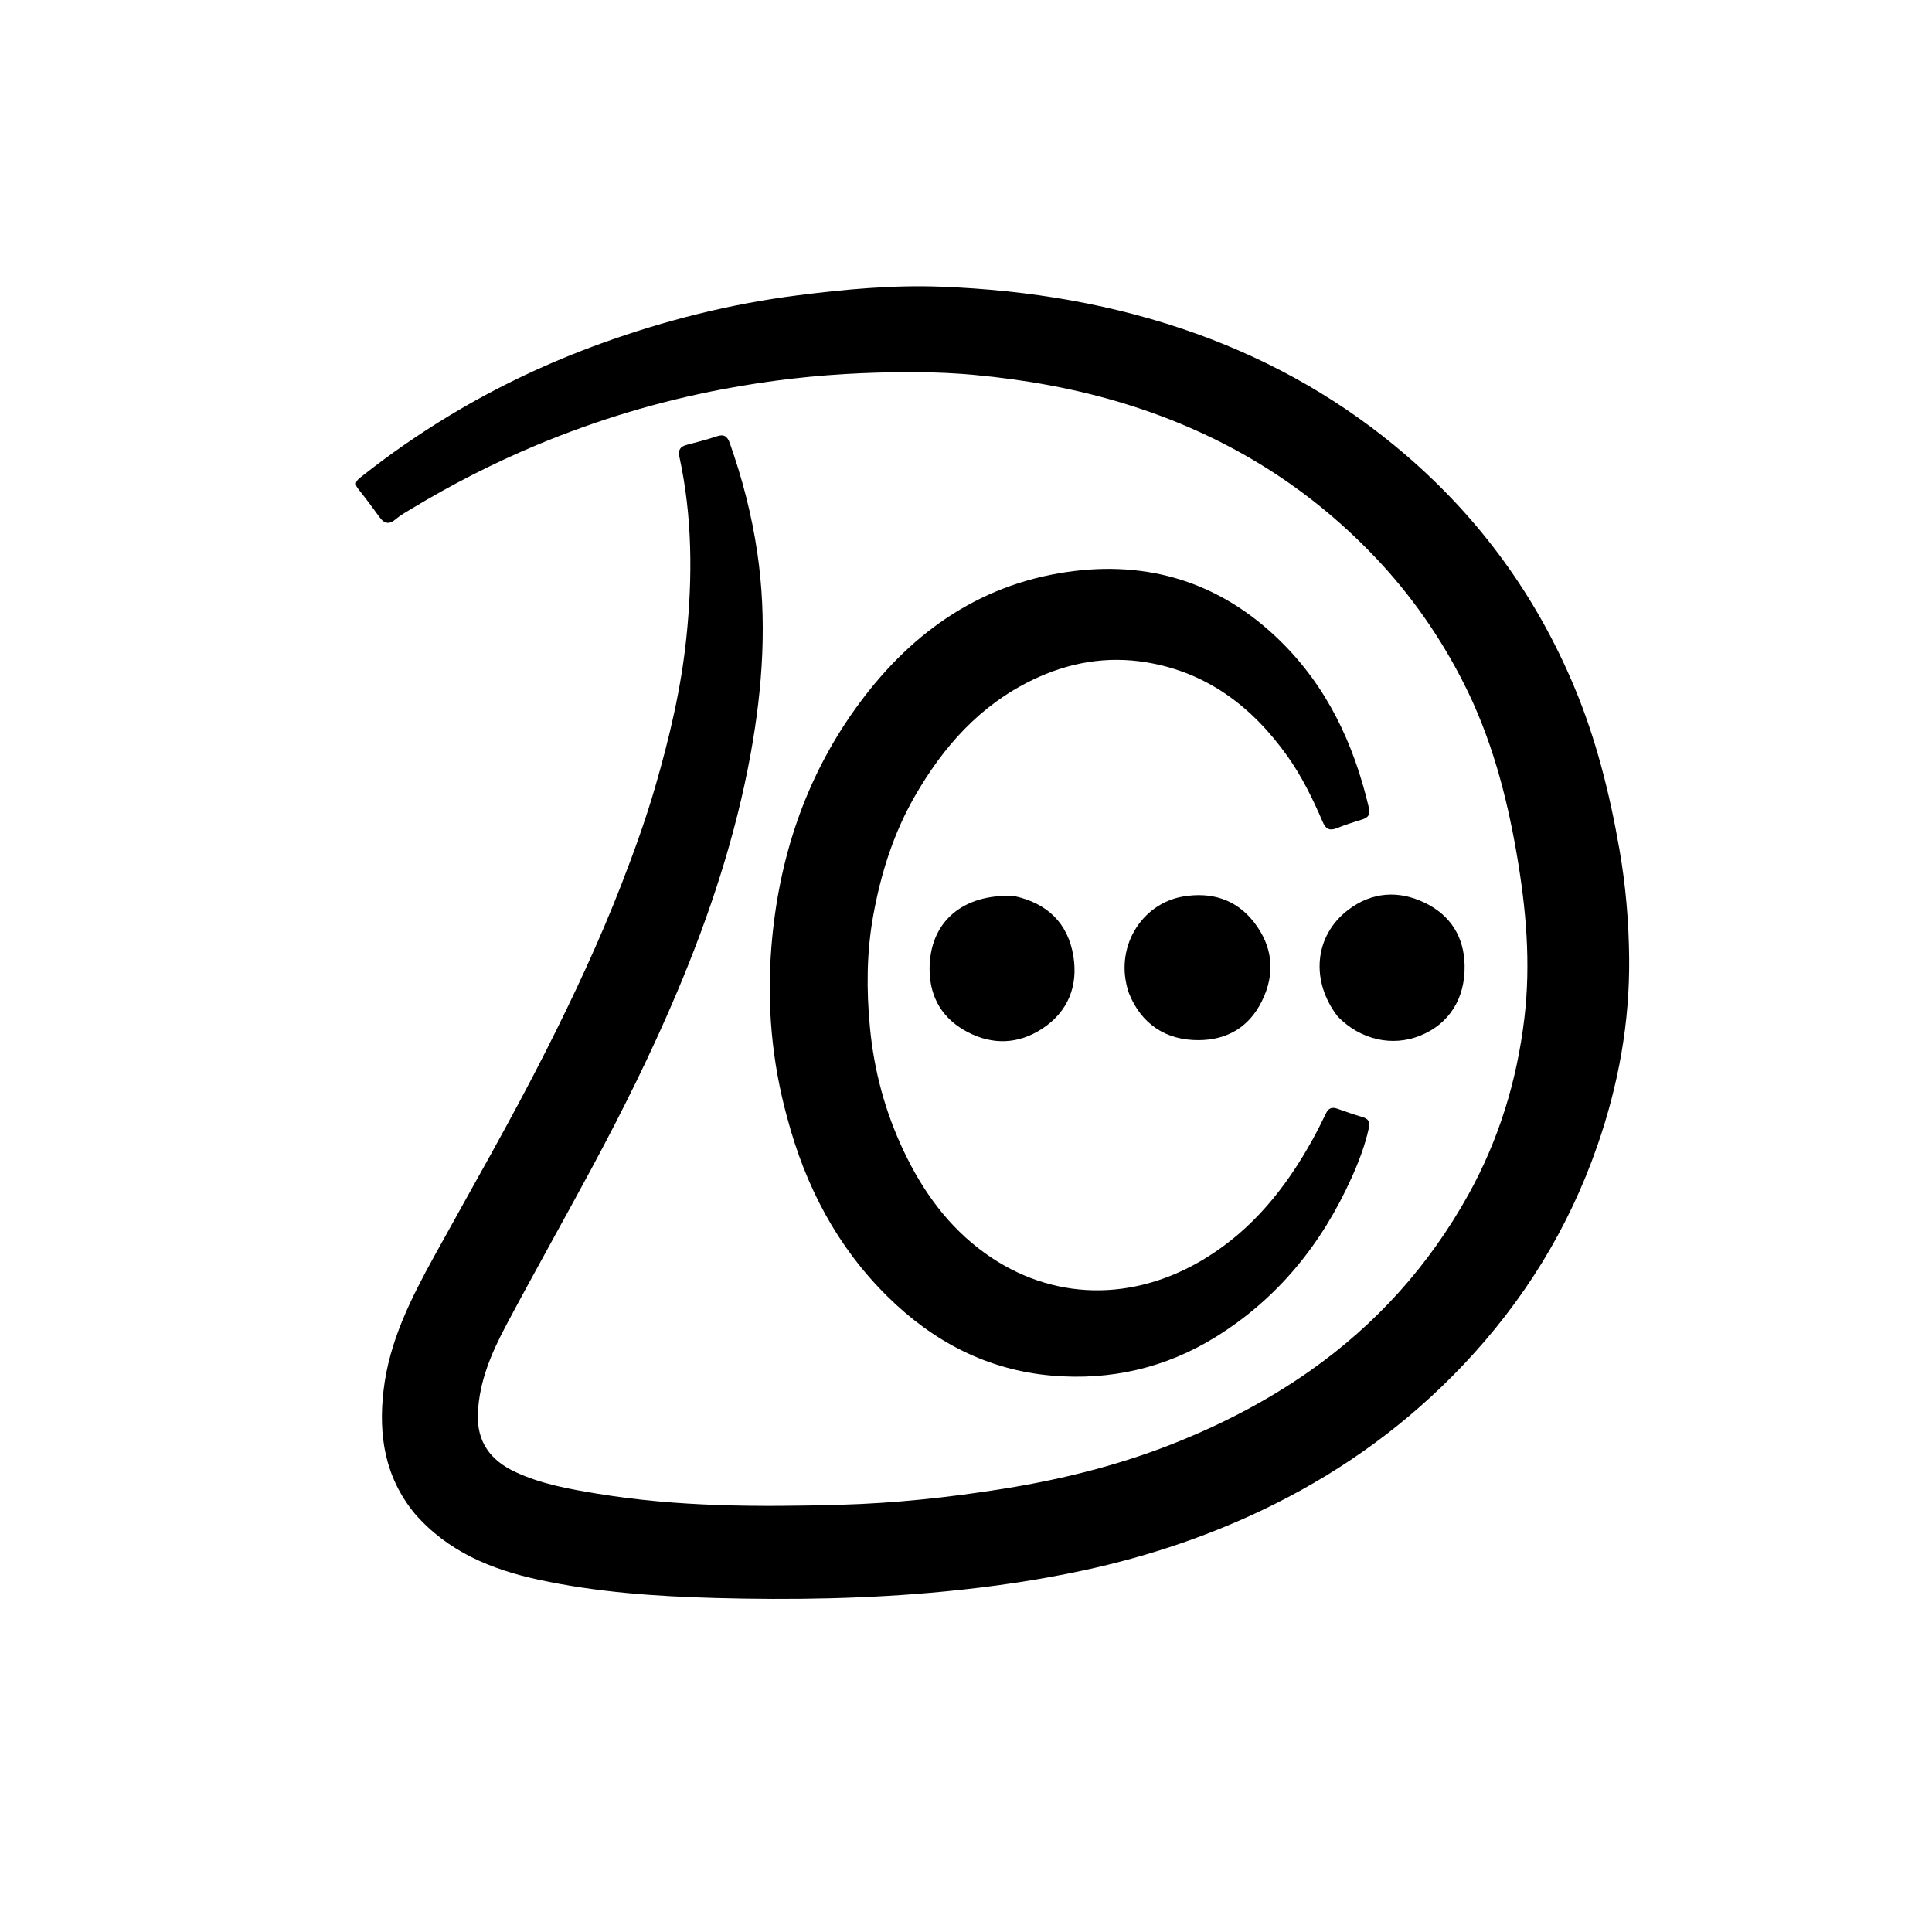
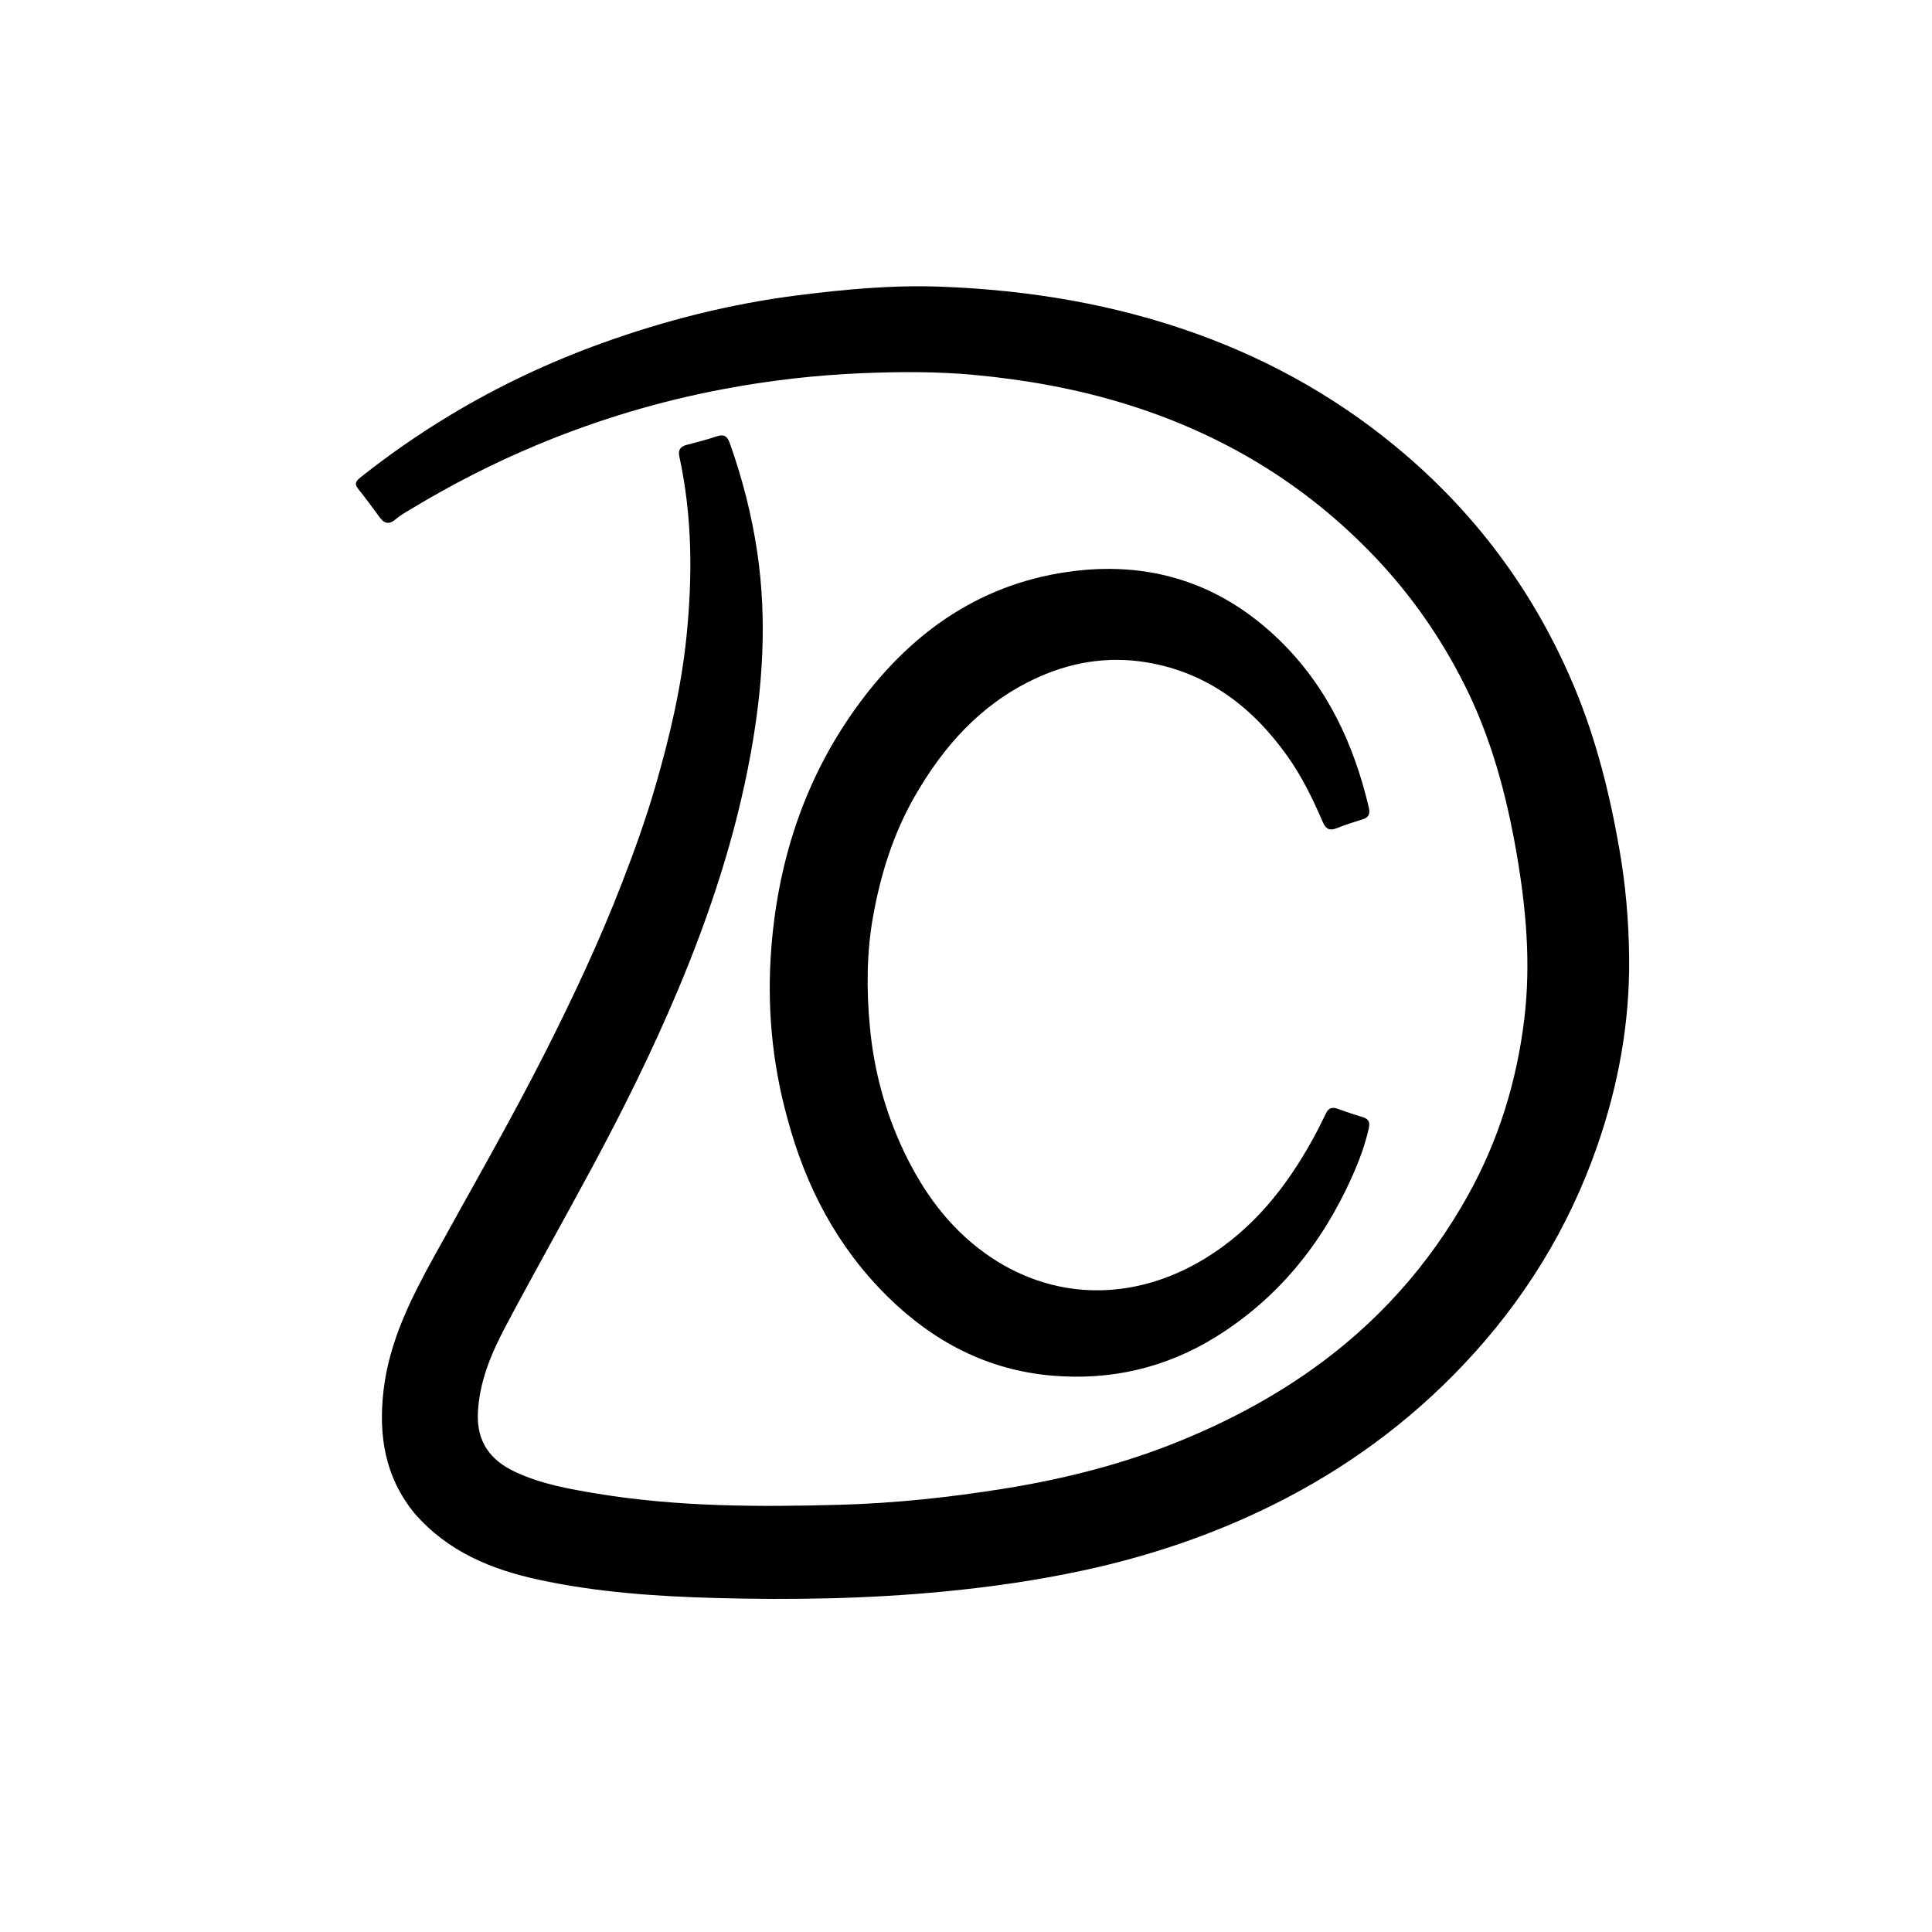
<svg xmlns="http://www.w3.org/2000/svg" version="1.1" id="Layer_1" x="0px" y="0px" width="100%" viewBox="0 0 1024 1024" enable-background="new 0 0 1024 1024" xml:space="preserve">
  <path fill="#000000" opacity="1" stroke="none" d=" M219.776,802.179   C203.927,782.834 200.541,760.759 203.279,737.023   C206.289,710.929 217.837,688.175 230.243,665.642   C250.078,629.615 270.667,593.992 289.228,557.276   C303.951,528.152 317.81,498.622 329.599,468.159   C336.085,451.399 342.199,434.518 347.218,417.247   C354.785,391.208 361.018,364.912 363.802,337.862   C367.11,305.722 366.97,273.742 360.076,242.023   C359.297,238.438 360.636,236.692 363.918,235.806   C369.217,234.374 374.574,233.09 379.755,231.305   C383.695,229.947 385.499,231.178 386.819,234.906   C393.5,253.769 398.462,273.016 401.381,292.848   C406.655,328.672 404.298,364.155 397.859,399.585   C389.965,443.016 376.226,484.614 359.136,525.188   C345.489,557.592 329.844,589.039 313.174,619.973   C298.328,647.522 282.951,674.787 268.275,702.425   C260.54,716.989 253.992,732.102 253.289,749.07   C252.664,764.123 259.759,773.891 273.03,780.118   C286.784,786.573 301.503,789.176 316.273,791.619   C359.038,798.694 402.164,798.762 445.293,797.558   C474.399,796.745 503.328,793.636 532.116,789.023   C564.443,783.843 595.977,775.823 626.243,763.397   C650.137,753.588 672.921,741.615 694.174,726.682   C729.441,701.901 757.469,670.677 778.289,633.131   C794.337,604.191 803.923,573.069 807.904,540.081   C811.476,510.48 808.854,481.372 803.817,452.243   C798.432,421.104 790.305,390.864 775.998,362.51   C763.535,337.81 747.909,315.376 728.815,295.295   C691.817,256.384 647.392,229.745 596.203,213.996   C570.171,205.986 543.49,201.247 516.482,198.726   C496.767,196.886 476.923,196.985 457.079,197.794   C432.24,198.807 407.63,201.664 383.264,206.257   C349.34,212.653 316.422,222.548 284.502,235.878   C261.386,245.53 239.214,256.89 217.815,269.836   C215.11,271.473 212.268,273.001 209.906,275.058   C206.477,278.042 203.865,277.809 201.218,274.172   C197.496,269.057 193.729,263.966 189.778,259.029   C187.463,256.137 189.089,254.592 191.211,252.908   C206.222,240.995 221.926,230.107 238.343,220.197   C263.958,204.734 290.906,192.038 318.987,181.903   C352.539,169.793 387.003,161.095 422.458,156.57   C447.754,153.341 473.113,150.992 498.637,151.951   C545.298,153.703 590.968,161.245 634.974,177.188   C675.425,191.844 712.213,212.928 744.965,241.046   C784.505,274.993 814.254,316.032 834.347,363.961   C845.962,391.666 853.196,420.718 858.344,450.309   C861.66,469.373 863.29,488.498 863.478,507.871   C863.81,542.066 857.803,575.027 846.631,607.226   C831.377,651.188 807.469,689.761 775.488,723.504   C746.523,754.064 713.045,778.489 675.484,797.236   C643.331,813.284 609.489,824.74 574.337,832.319   C550.083,837.549 525.606,841.09 500.905,843.488   C460.372,847.423 419.761,848.092 379.116,846.973   C347.661,846.107 316.246,843.948 285.407,837.26   C260.443,831.847 237.354,822.412 219.776,802.179  z" />
  <path fill="#000000" opacity="1" stroke="none" d=" M417.279,592.539   C408.992,562.486 406.41,532.233 408.877,501.673   C412.576,455.836 426.445,413.241 453.327,375.683   C481.052,336.947 517.389,310.189 565.509,303.164   C608.582,296.876 646.627,308.615 678.171,339.326   C703.338,363.829 717.539,394.191 725.487,427.936   C726.411,431.859 725.174,433.394 721.735,434.434   C717.275,435.783 712.832,437.238 708.505,438.958   C704.768,440.444 702.705,439.437 701.126,435.766   C695.862,423.529 690.064,411.58 682.279,400.659   C663.737,374.65 639.852,356.434 607.831,351.079   C586.795,347.561 566.465,351.05 547.115,360.426   C519.328,373.892 500.004,395.709 484.902,421.956   C473.545,441.695 466.837,463.145 462.826,485.285   C459.292,504.796 459.201,524.651 461.076,544.499   C463.243,567.432 469.125,589.244 478.973,610.049   C489.117,631.479 502.699,650.276 522.051,664.208   C557.378,689.641 600.696,690.324 638.902,666.893   C664.09,651.445 681.713,629.296 695.757,603.872   C698.249,599.36 700.552,594.737 702.793,590.094   C704.138,587.309 706.01,586.621 708.868,587.648   C713.251,589.223 717.661,590.743 722.126,592.064   C725.29,592.999 726.244,594.542 725.499,597.934   C723.486,607.104 720.161,615.797 716.337,624.29   C700.571,659.315 677.339,688.118 644.511,708.524   C617.92,725.052 588.641,731.766 557.589,729.115   C523.363,726.193 494.564,711.062 470.32,687.102   C443.704,660.798 426.936,628.875 417.279,592.539  z" />
-   <path fill="#000000" opacity="1" stroke="none" d=" M709.102,538.857   C694.429,519.992 696.596,496.02 714.452,482.343   C727.098,472.657 741.324,471.749 755.375,478.6   C768.829,485.159 776.022,496.598 776.276,511.779   C776.57,529.365 768.007,542.678 752.861,548.862   C737.989,554.934 721.169,551.17 709.102,538.857  z" />
-   <path fill="#000000" opacity="1" stroke="none" d=" M598.336,526.34   C590.184,502.632 604.795,478.996 627.017,475.183   C641.856,472.638 655.009,476.516 664.52,488.632   C674.688,501.586 676.115,516.066 668.737,530.799   C661.962,544.326 650.546,551.214 635.331,551.305   C617.812,551.41 604.809,542.639 598.336,526.34  z" />
-   <path fill="#000000" opacity="1" stroke="none" d=" M537.459,474.908   C555.226,478.73 566.069,489.432 568.899,506.704   C571.49,522.512 566.165,536.195 552.397,545.22   C539.905,553.409 526.353,554.003 513.065,547.135   C499.873,540.317 492.861,529.062 492.704,514.137   C492.439,488.937 509.982,473.525 537.459,474.908  z" />
</svg>
